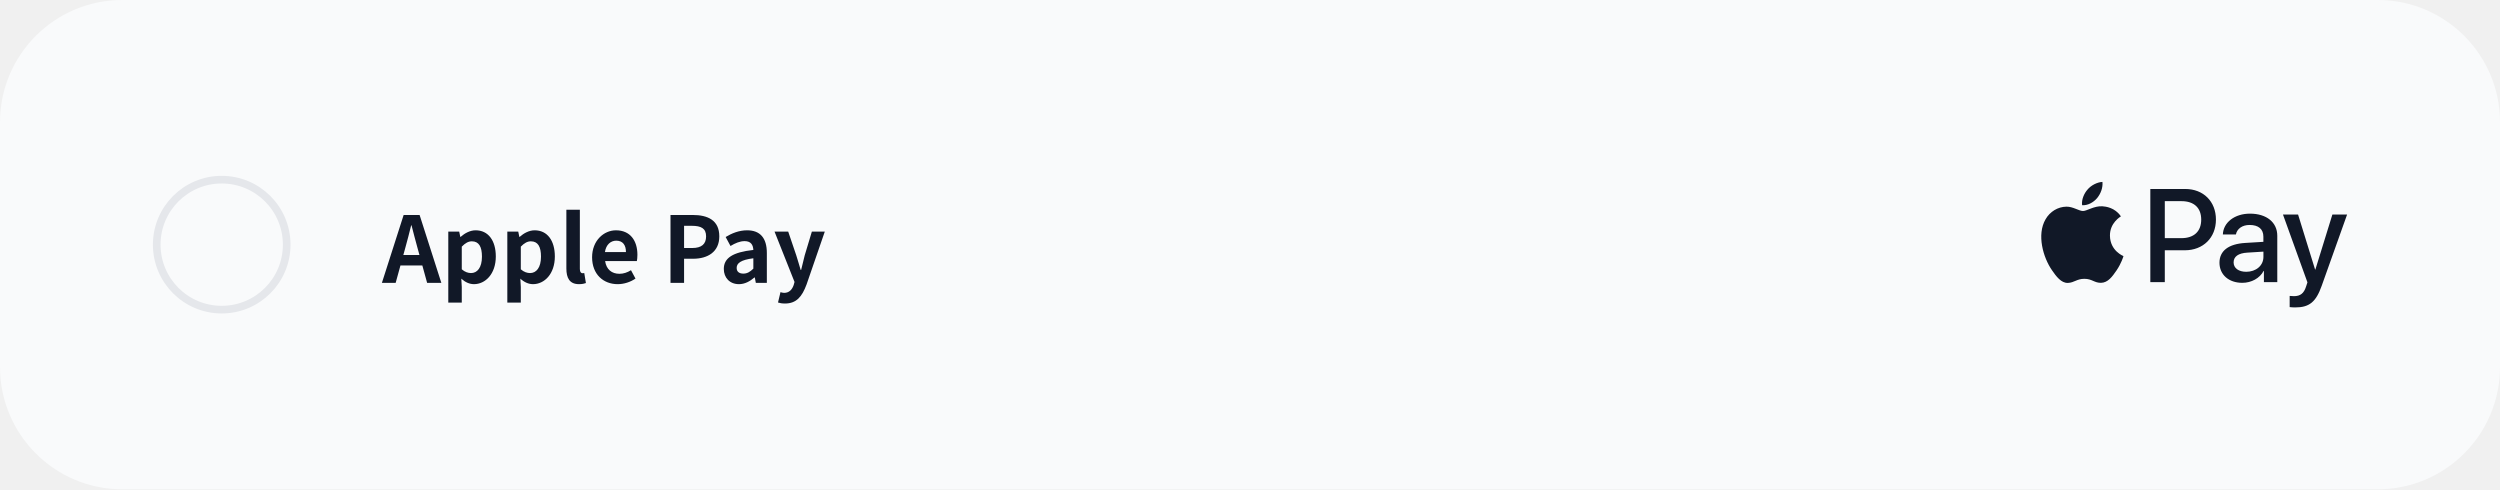
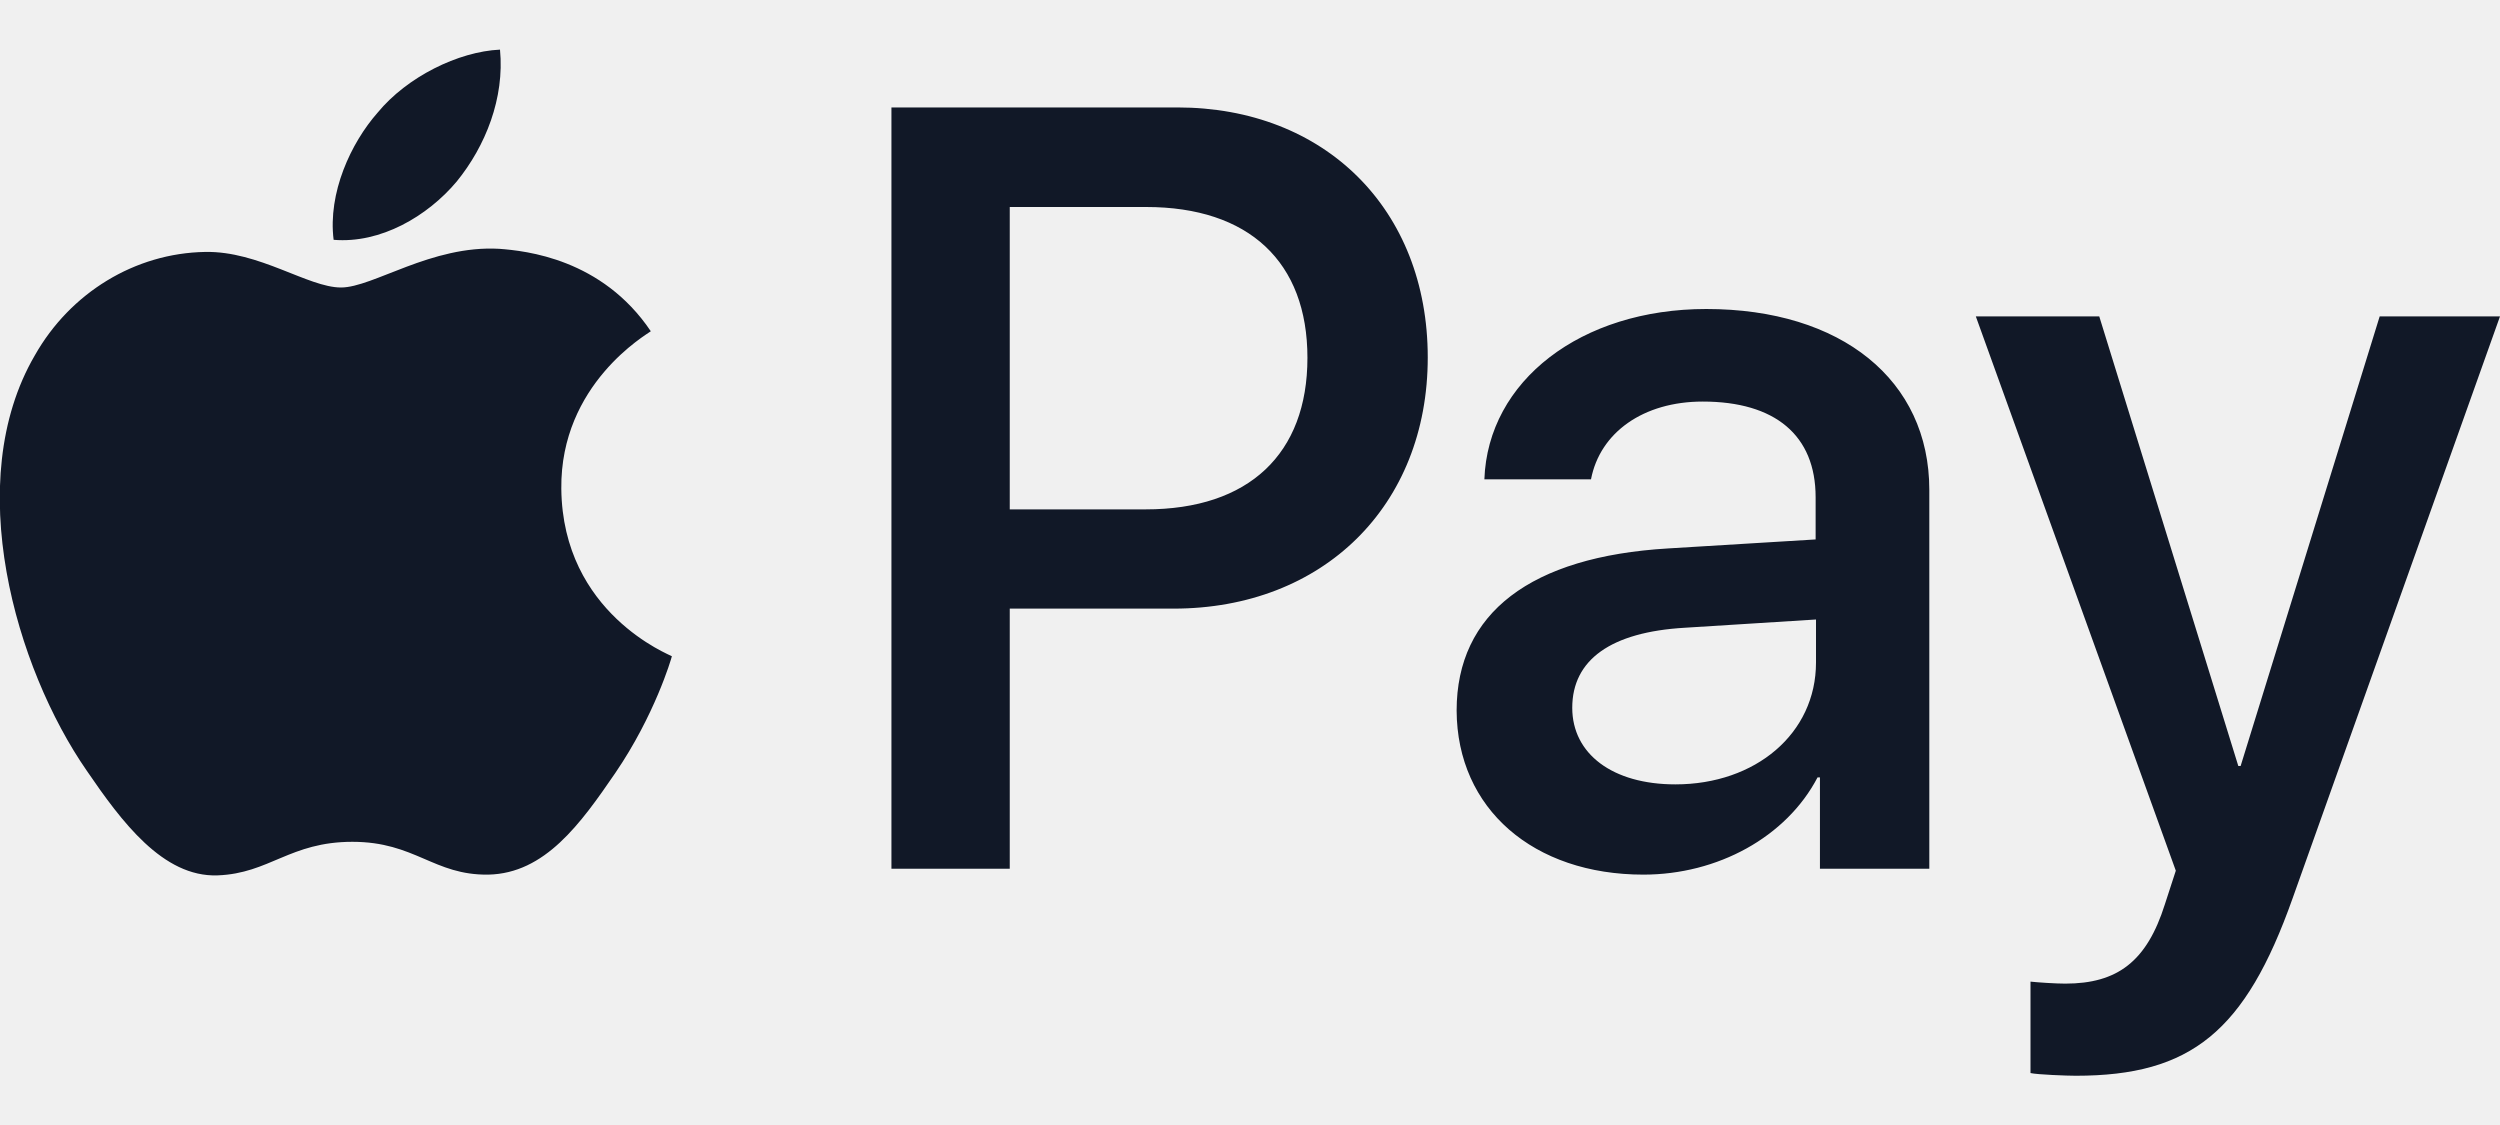
- <svg xmlns="http://www.w3.org/2000/svg" width="327" height="64" viewBox="0 0 327 64" fill="none">
-   <rect width="327" height="64" rx="16" fill="#F9FAFB" />
-   <rect x="20.5" y="23.5" width="17" height="17" rx="8.5" stroke="#E5E7EB" />
-   <path d="M49.952 37H51.752L53.024 32.38C53.288 31.456 53.54 30.436 53.78 29.476H53.828C54.08 30.424 54.332 31.456 54.596 32.38L55.868 37H57.728L54.884 28.12H52.796L49.952 37ZM51.716 34.72H55.94V33.352H51.716V34.72ZM58.636 39.58H60.4V37.54L60.34 36.448C60.843 36.916 61.419 37.168 61.995 37.168C63.471 37.168 64.852 35.848 64.852 33.544C64.852 31.468 63.867 30.124 62.212 30.124C61.492 30.124 60.795 30.496 60.243 30.988H60.208L60.063 30.292H58.636V39.58ZM61.611 35.716C61.252 35.716 60.819 35.596 60.4 35.224V32.26C60.855 31.792 61.264 31.564 61.708 31.564C62.644 31.564 63.039 32.272 63.039 33.568C63.039 35.02 62.416 35.716 61.611 35.716ZM66.358 39.58H68.122V37.54L68.062 36.448C68.566 36.916 69.142 37.168 69.718 37.168C71.194 37.168 72.574 35.848 72.574 33.544C72.574 31.468 71.59 30.124 69.934 30.124C69.214 30.124 68.518 30.496 67.966 30.988H67.93L67.786 30.292H66.358V39.58ZM69.334 35.716C68.974 35.716 68.542 35.596 68.122 35.224V32.26C68.578 31.792 68.986 31.564 69.43 31.564C70.366 31.564 70.762 32.272 70.762 33.568C70.762 35.02 70.138 35.716 69.334 35.716ZM75.737 37.168C76.157 37.168 76.433 37.096 76.637 37.024L76.421 35.716C76.301 35.74 76.253 35.74 76.193 35.74C76.025 35.74 75.845 35.608 75.845 35.188V27.436H74.081V35.116C74.081 36.364 74.501 37.168 75.737 37.168ZM80.794 37.168C81.622 37.168 82.462 36.892 83.122 36.436L82.534 35.344C82.042 35.644 81.562 35.812 81.022 35.812C80.026 35.812 79.306 35.248 79.15 34.144H83.302C83.338 33.976 83.374 33.664 83.374 33.328C83.374 31.468 82.426 30.124 80.566 30.124C78.982 30.124 77.446 31.468 77.446 33.652C77.446 35.872 78.91 37.168 80.794 37.168ZM79.126 32.968C79.27 31.984 79.894 31.48 80.602 31.48C81.466 31.48 81.874 32.056 81.874 32.968H79.126ZM87.701 37H89.477V33.844H90.665C92.573 33.844 94.085 32.944 94.085 30.916C94.085 28.804 92.573 28.12 90.617 28.12H87.701V37ZM89.477 32.44V29.536H90.485C91.709 29.536 92.357 29.872 92.357 30.916C92.357 31.924 91.769 32.44 90.545 32.44H89.477ZM96.654 37.168C97.422 37.168 98.094 36.796 98.683 36.292H98.731L98.862 37H100.303V33.088C100.303 31.132 99.427 30.124 97.722 30.124C96.654 30.124 95.707 30.52 94.915 31L95.55 32.176C96.162 31.804 96.775 31.54 97.398 31.54C98.227 31.54 98.502 32.032 98.538 32.692C95.838 32.992 94.674 33.748 94.674 35.176C94.674 36.328 95.454 37.168 96.654 37.168ZM97.231 35.788C96.715 35.788 96.355 35.56 96.355 35.044C96.355 34.432 96.894 33.988 98.538 33.784V35.14C98.106 35.56 97.734 35.788 97.231 35.788ZM102.676 39.7C104.188 39.7 104.908 38.788 105.496 37.216L107.884 30.292H106.192L105.256 33.4C105.1 34.036 104.932 34.672 104.788 35.308H104.728C104.524 34.66 104.356 34.012 104.152 33.4L103.096 30.292H101.308L103.924 36.88L103.816 37.276C103.612 37.876 103.228 38.308 102.556 38.308C102.388 38.308 102.208 38.248 102.088 38.212L101.764 39.568C102.016 39.652 102.292 39.7 102.676 39.7Z" fill="#111827" />
-   <g clip-path="url(#clip0_1475_7253)">
-     <path d="M274.306 25.906C273.838 26.462 273.088 26.9 272.338 26.837C272.244 26.087 272.613 25.288 273.044 24.8C273.513 24.231 274.331 23.825 275 23.794C275.075 24.569 274.769 25.337 274.306 25.906ZM274.988 26.981C273.9 26.919 272.969 27.6 272.456 27.6C271.931 27.6 271.144 27.012 270.281 27.031C269.163 27.05 268.125 27.681 267.556 28.688C266.381 30.706 267.25 33.688 268.388 35.331C268.944 36.144 269.606 37.038 270.481 37.006C271.313 36.975 271.638 36.469 272.638 36.469C273.644 36.469 273.938 37.006 274.813 36.994C275.719 36.975 276.288 36.181 276.844 35.369C277.475 34.444 277.738 33.55 277.75 33.5C277.731 33.481 276 32.819 275.981 30.819C275.963 29.144 277.35 28.35 277.413 28.3C276.631 27.137 275.413 27.012 274.988 26.981ZM281.263 24.719V36.9H283.156V32.737H285.775C288.169 32.737 289.844 31.094 289.844 28.719C289.844 26.344 288.194 24.719 285.838 24.719H281.263ZM283.156 26.312H285.338C286.981 26.312 287.919 27.188 287.919 28.725C287.919 30.262 286.981 31.15 285.331 31.15H283.156V26.312ZM293.294 36.994C294.481 36.994 295.581 36.394 296.081 35.438H296.119V36.9H297.869V30.837C297.869 29.081 296.463 27.944 294.3 27.944C292.294 27.944 290.806 29.094 290.75 30.669H292.456C292.6 29.919 293.294 29.425 294.244 29.425C295.4 29.425 296.05 29.962 296.05 30.956V31.631L293.688 31.775C291.494 31.906 290.306 32.806 290.306 34.369C290.313 35.944 291.538 36.994 293.294 36.994ZM293.806 35.55C292.8 35.55 292.156 35.062 292.156 34.325C292.156 33.556 292.775 33.112 293.956 33.044L296.056 32.913V33.6C296.056 34.737 295.088 35.55 293.806 35.55ZM300.213 40.212C302.056 40.212 302.925 39.506 303.681 37.375L307 28.062H305.075L302.85 35.256H302.813L300.588 28.062H298.613L301.813 36.931L301.638 37.469C301.35 38.381 300.881 38.737 300.044 38.737C299.894 38.737 299.606 38.719 299.488 38.706V40.169C299.6 40.194 300.069 40.212 300.213 40.212Z" fill="#111827" />
-   </g>
-   <defs>
-     <clipPath id="clip0_1475_7253">
-       <rect width="40" height="32" fill="white" transform="translate(267 16)" />
-     </clipPath>
-   </defs>
+ <svg xmlns="http://www.w3.org/2000/svg" width="40" height="18" viewBox="0 0 40 18" fill="none">
+   <path d="M7.306 2.906C6.838 3.462 6.088 3.9 5.338 3.837C5.244 3.087 5.613 2.288 6.044 1.8C6.513 1.231 7.331 0.825 8 0.794C8.075 1.569 7.769 2.337 7.306 2.906ZM7.988 3.981C6.9 3.919 5.969 4.6 5.456 4.6C4.931 4.6 4.144 4.013 3.281 4.031C2.163 4.05 1.125 4.681 0.556 5.688C-0.619 7.706 0.25 10.688 1.388 12.331C1.944 13.144 2.606 14.037 3.481 14.006C4.313 13.975 4.638 13.469 5.638 13.469C6.644 13.469 6.938 14.006 7.813 13.994C8.719 13.975 9.288 13.181 9.844 12.369C10.475 11.444 10.738 10.55 10.75 10.5C10.731 10.481 9 9.819 8.981 7.819C8.963 6.144 10.35 5.35 10.413 5.3C9.631 4.138 8.413 4.013 7.988 3.981ZM14.263 1.719V13.9H16.156V9.738H18.775C21.169 9.738 22.844 8.094 22.844 5.719C22.844 3.344 21.194 1.719 18.838 1.719H14.263ZM16.156 3.312H18.338C19.981 3.312 20.919 4.188 20.919 5.725C20.919 7.263 19.981 8.15 18.331 8.15H16.156V3.312ZM26.294 13.994C27.481 13.994 28.581 13.394 29.081 12.438H29.119V13.9H30.869V7.838C30.869 6.081 29.463 4.944 27.3 4.944C25.294 4.944 23.806 6.094 23.75 7.669H25.456C25.6 6.919 26.294 6.425 27.244 6.425C28.4 6.425 29.05 6.963 29.05 7.956V8.631L26.688 8.775C24.494 8.906 23.306 9.806 23.306 11.369C23.313 12.944 24.538 13.994 26.294 13.994ZM26.806 12.55C25.8 12.55 25.156 12.062 25.156 11.325C25.156 10.556 25.775 10.113 26.956 10.044L29.056 9.912V10.6C29.056 11.738 28.088 12.55 26.806 12.55ZM33.213 17.212C35.056 17.212 35.925 16.506 36.681 14.375L40 5.062H38.075L35.85 12.256H35.813L33.588 5.062H31.613L34.813 13.931L34.638 14.469C34.35 15.381 33.881 15.738 33.044 15.738C32.894 15.738 32.606 15.719 32.488 15.706V17.169C32.6 17.194 33.069 17.212 33.213 17.212Z" fill="#111827" />
</svg>
